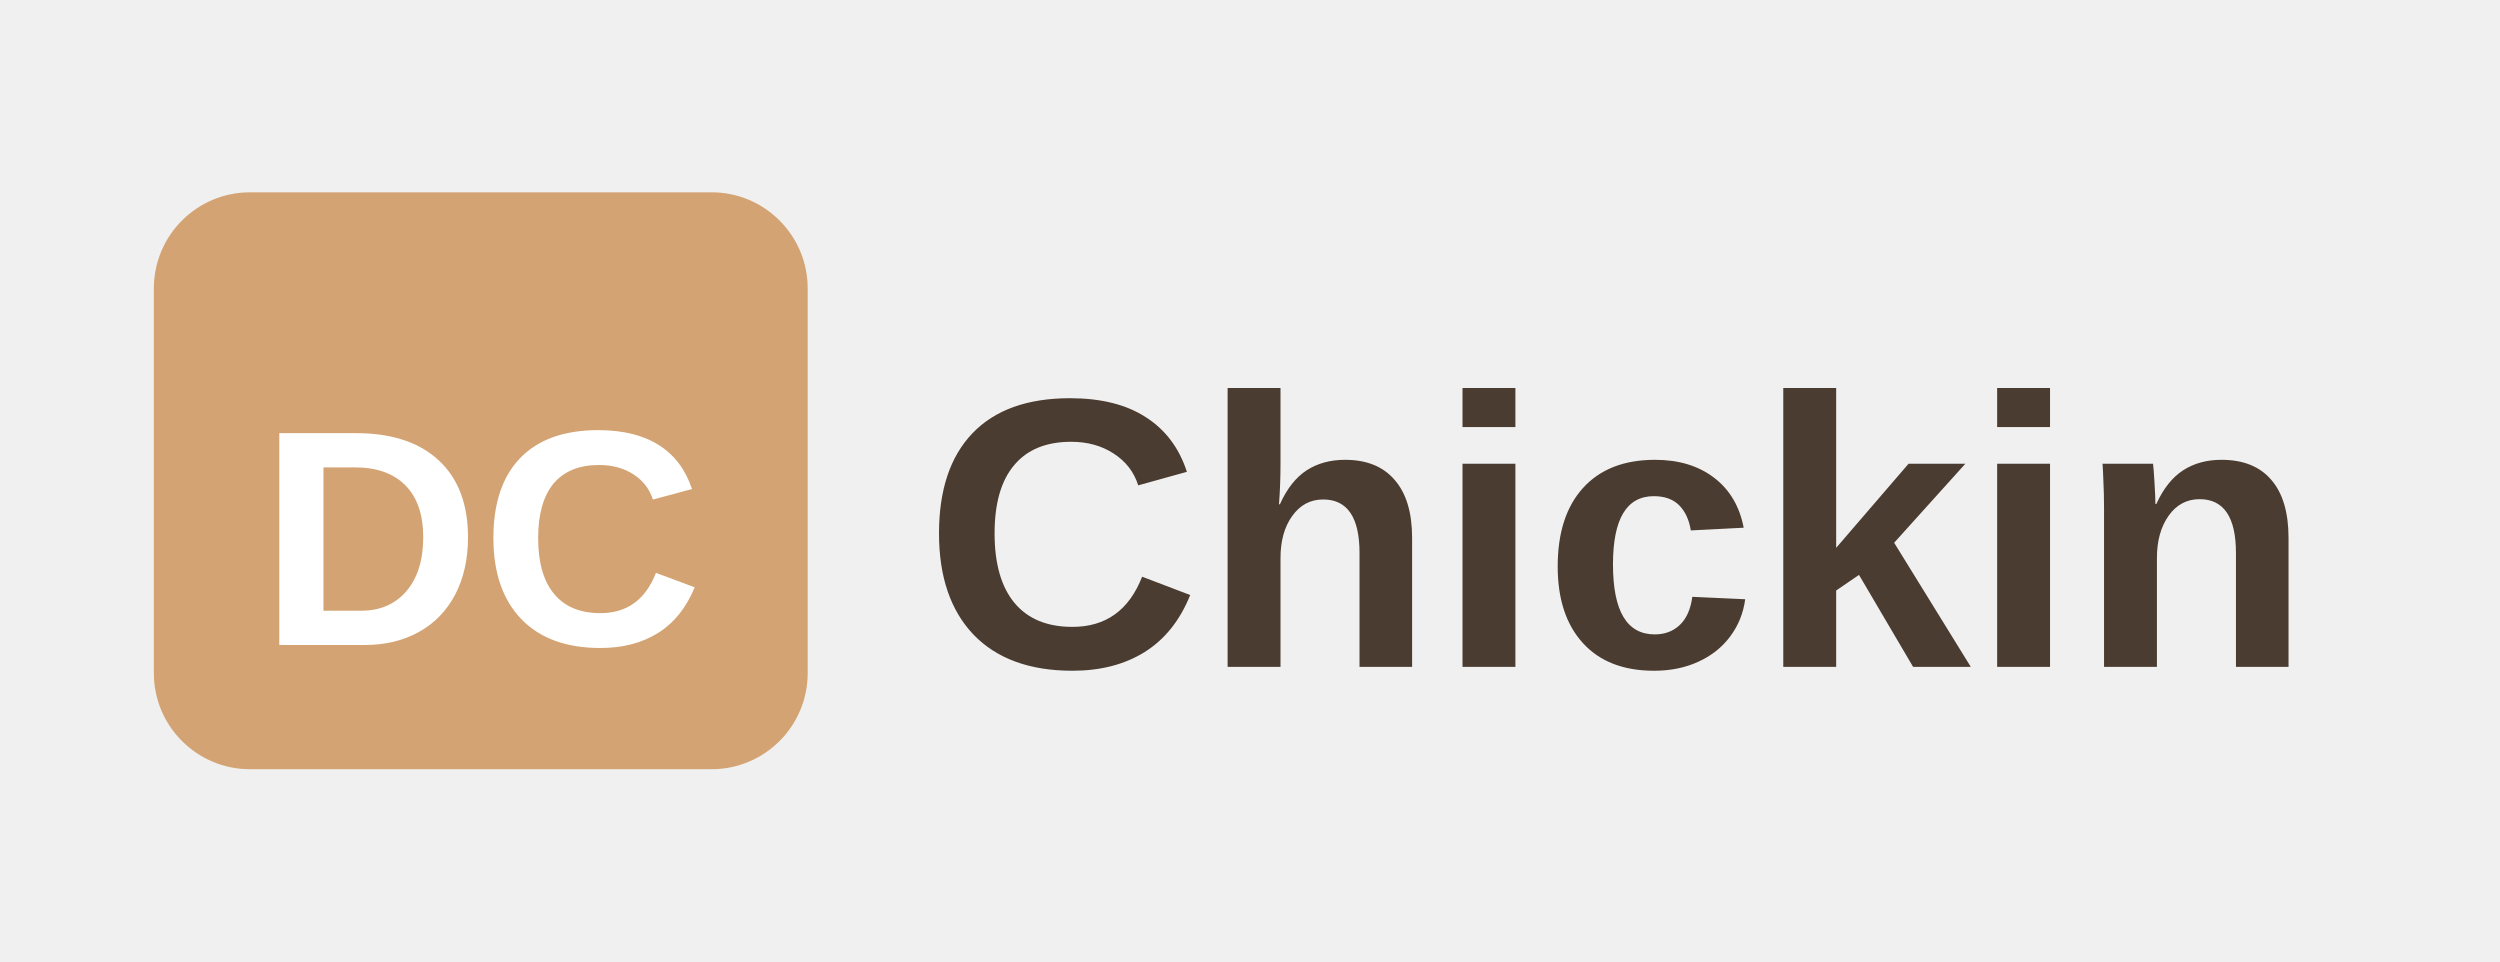
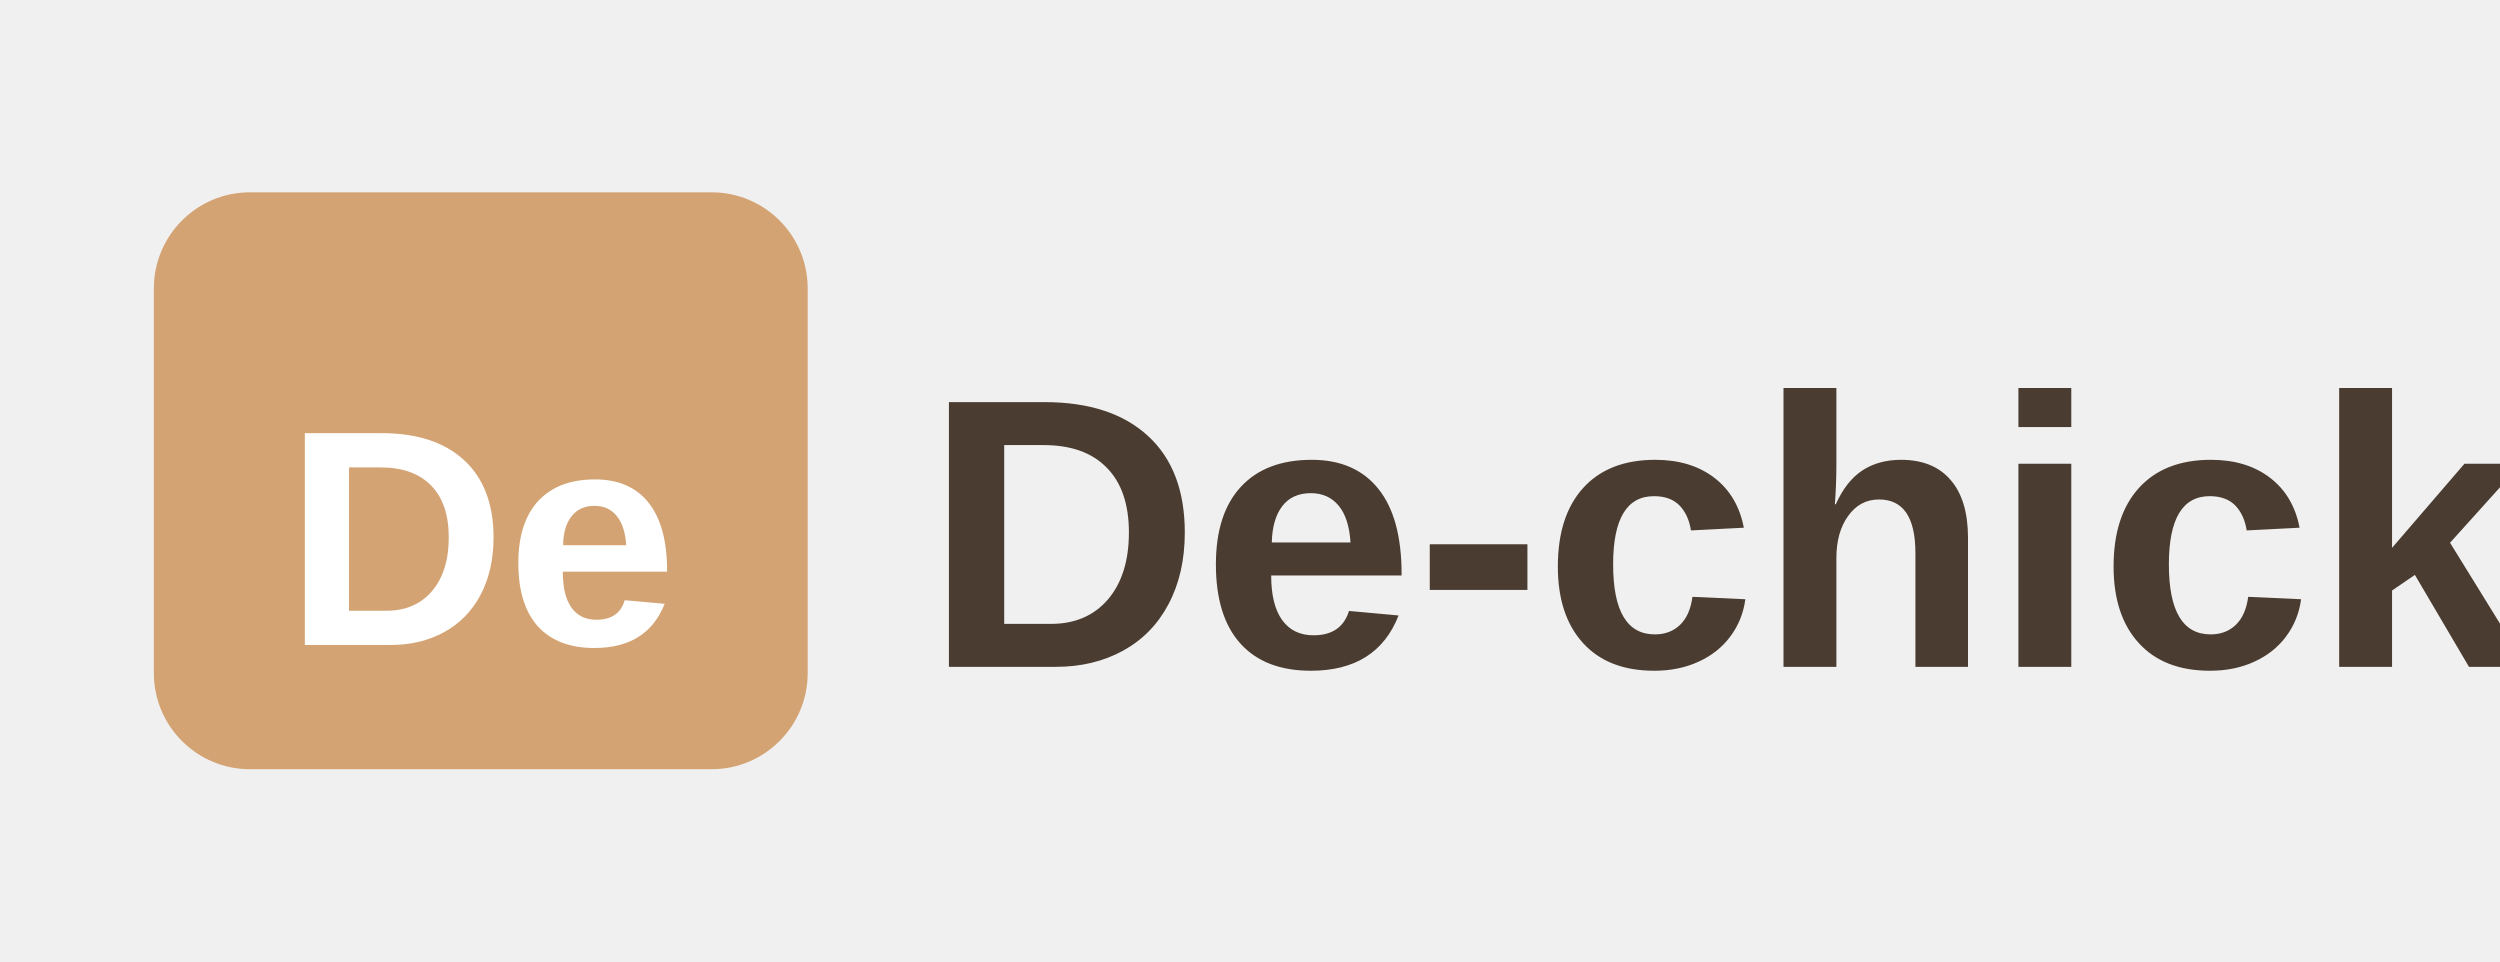
<svg xmlns="http://www.w3.org/2000/svg" width="130" height="50" viewBox="0 0 130 50">
  <rect x="8" y="10" width="34" height="30" rx="5" fill="#d4a373" />
-   <text x="25" y="29" font-family="Arial, Helvetica, sans-serif" font-size="16" font-weight="bold" fill="#ffffff" text-anchor="middle" dominant-baseline="middle">DC</text>
-   <text x="48" y="29" font-family="Arial, Helvetica, sans-serif" font-size="20" font-weight="bold" fill="#4a3c30" dominant-baseline="middle">Chickin</text>
+   <text x="25" y="29" font-family="Arial, Helvetica, sans-serif" font-size="16" font-weight="bold" fill="#ffffff" text-anchor="middle" dominant-baseline="middle">De</text>
+   <text x="48" y="29" font-family="Arial, Helvetica, sans-serif" font-size="20" font-weight="bold" fill="#4a3c30" dominant-baseline="middle">De-chickins</text>
</svg>
